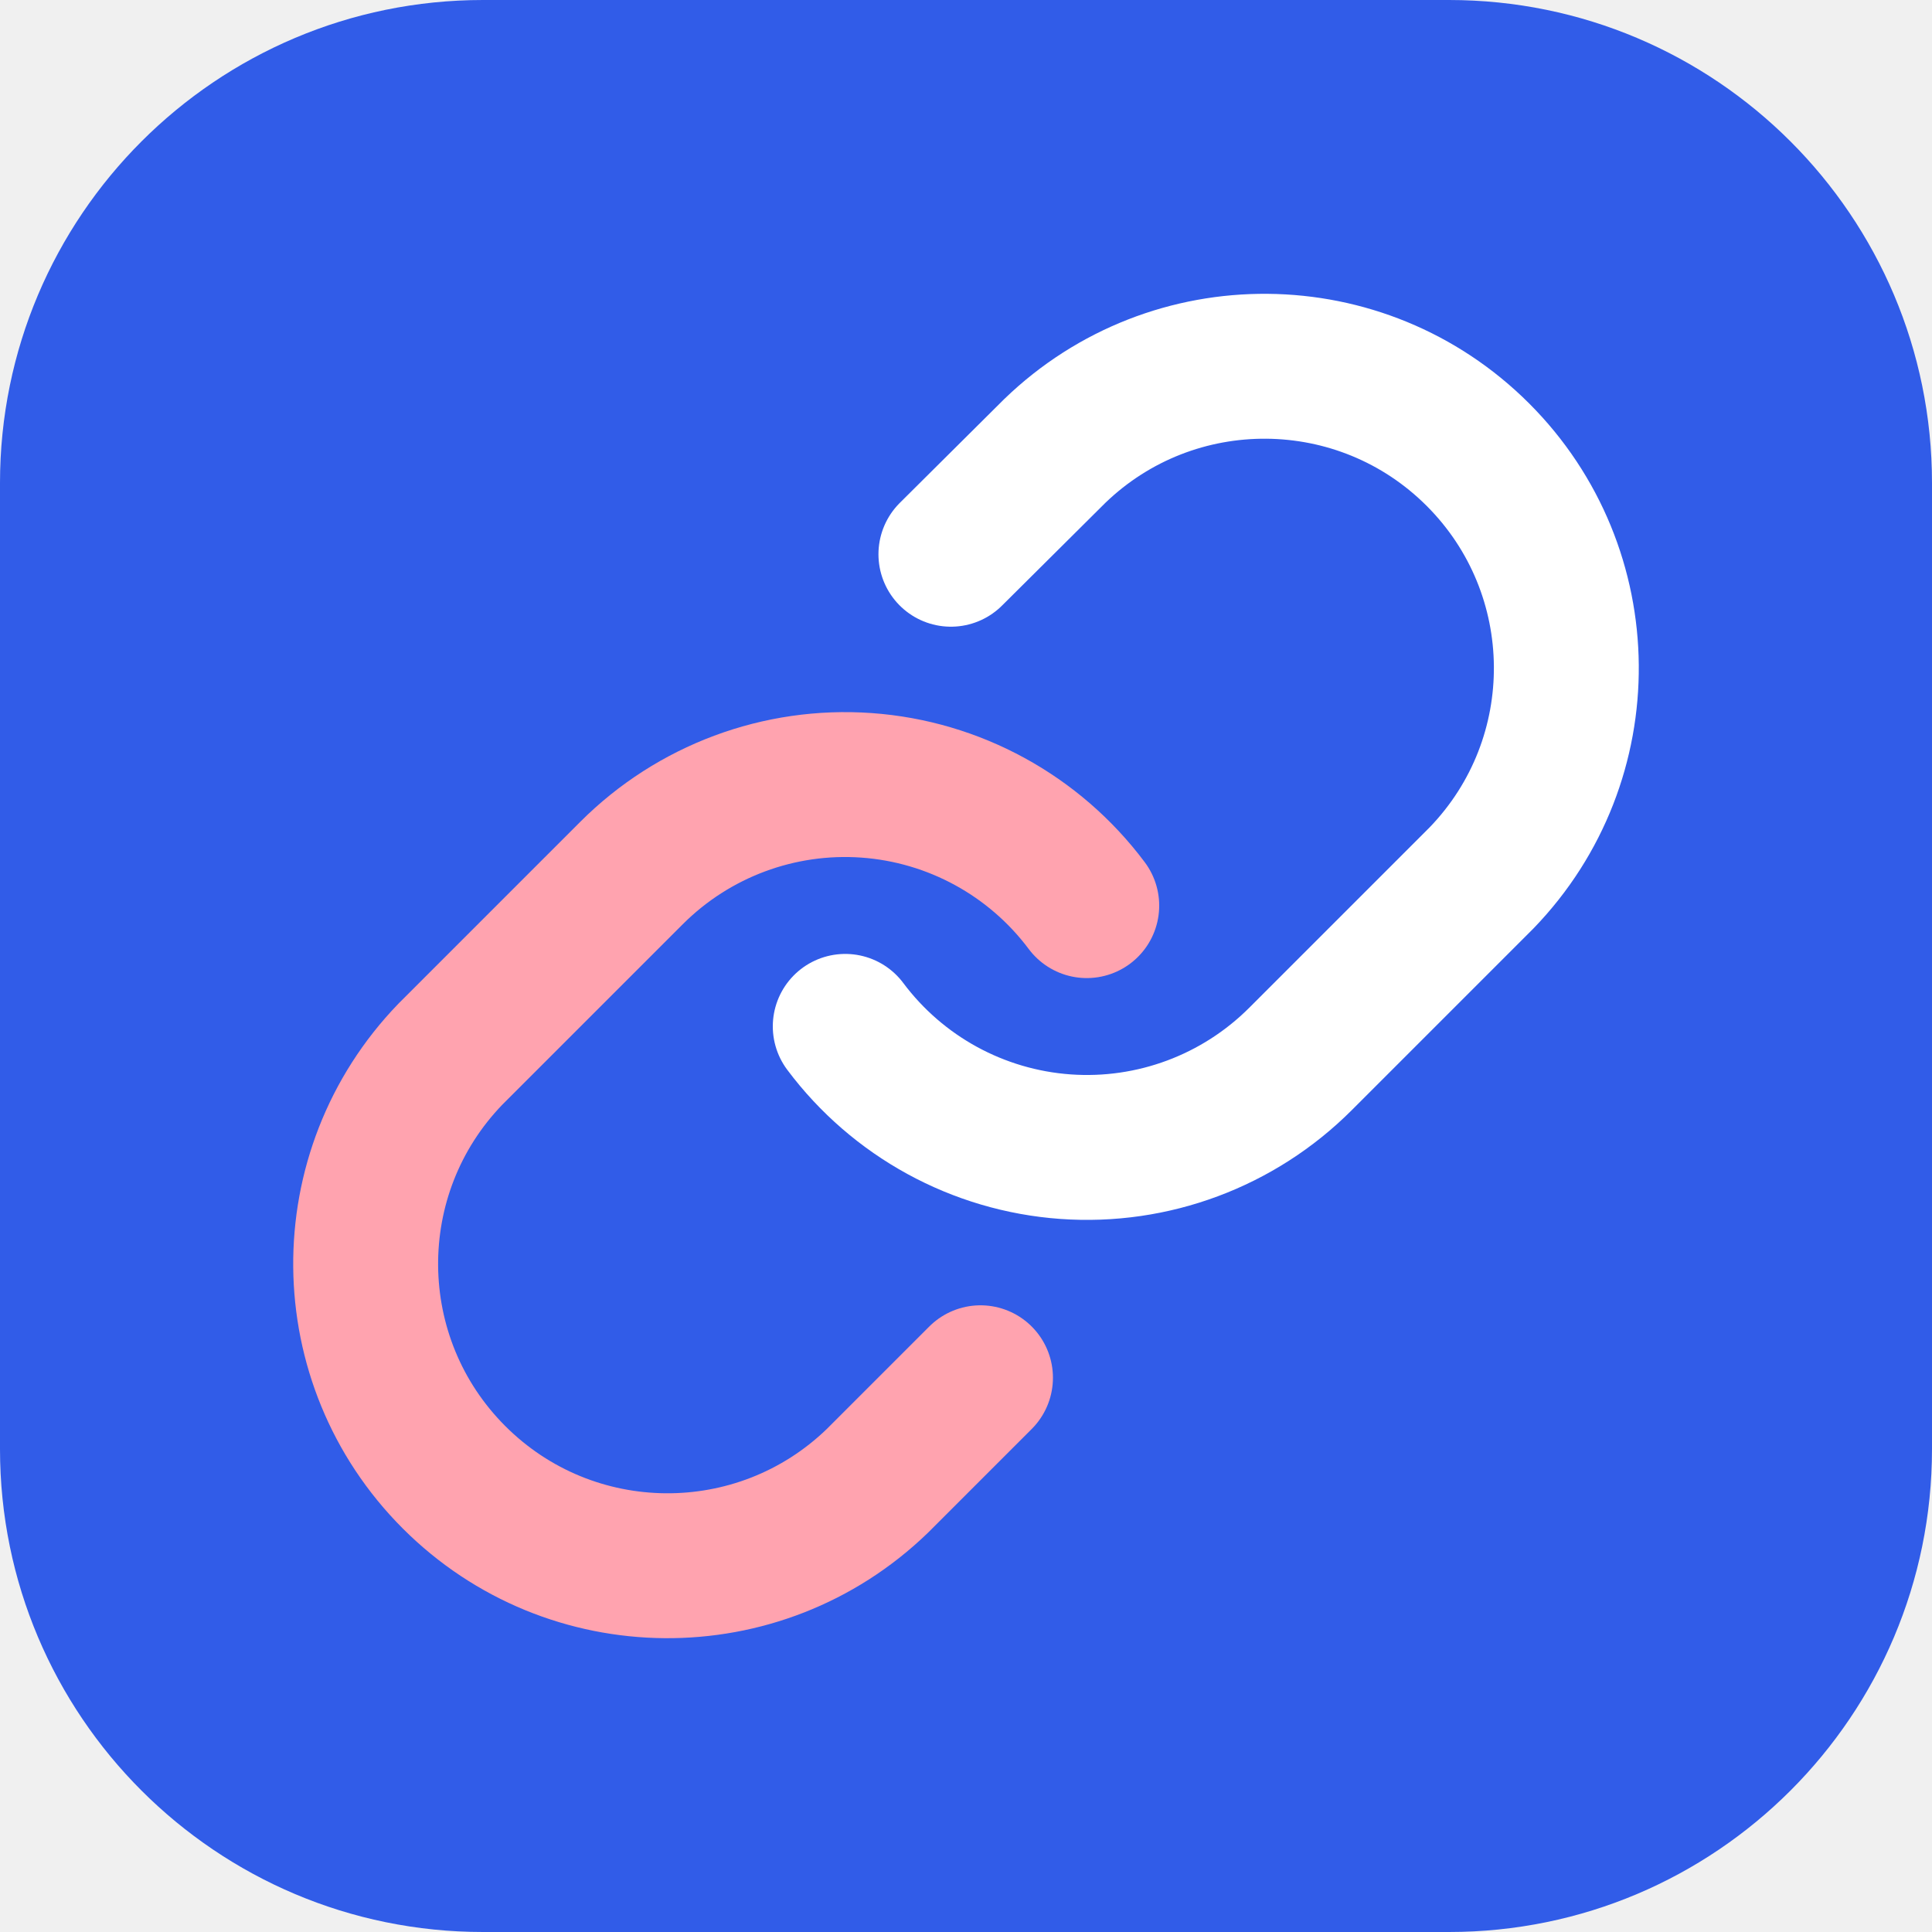
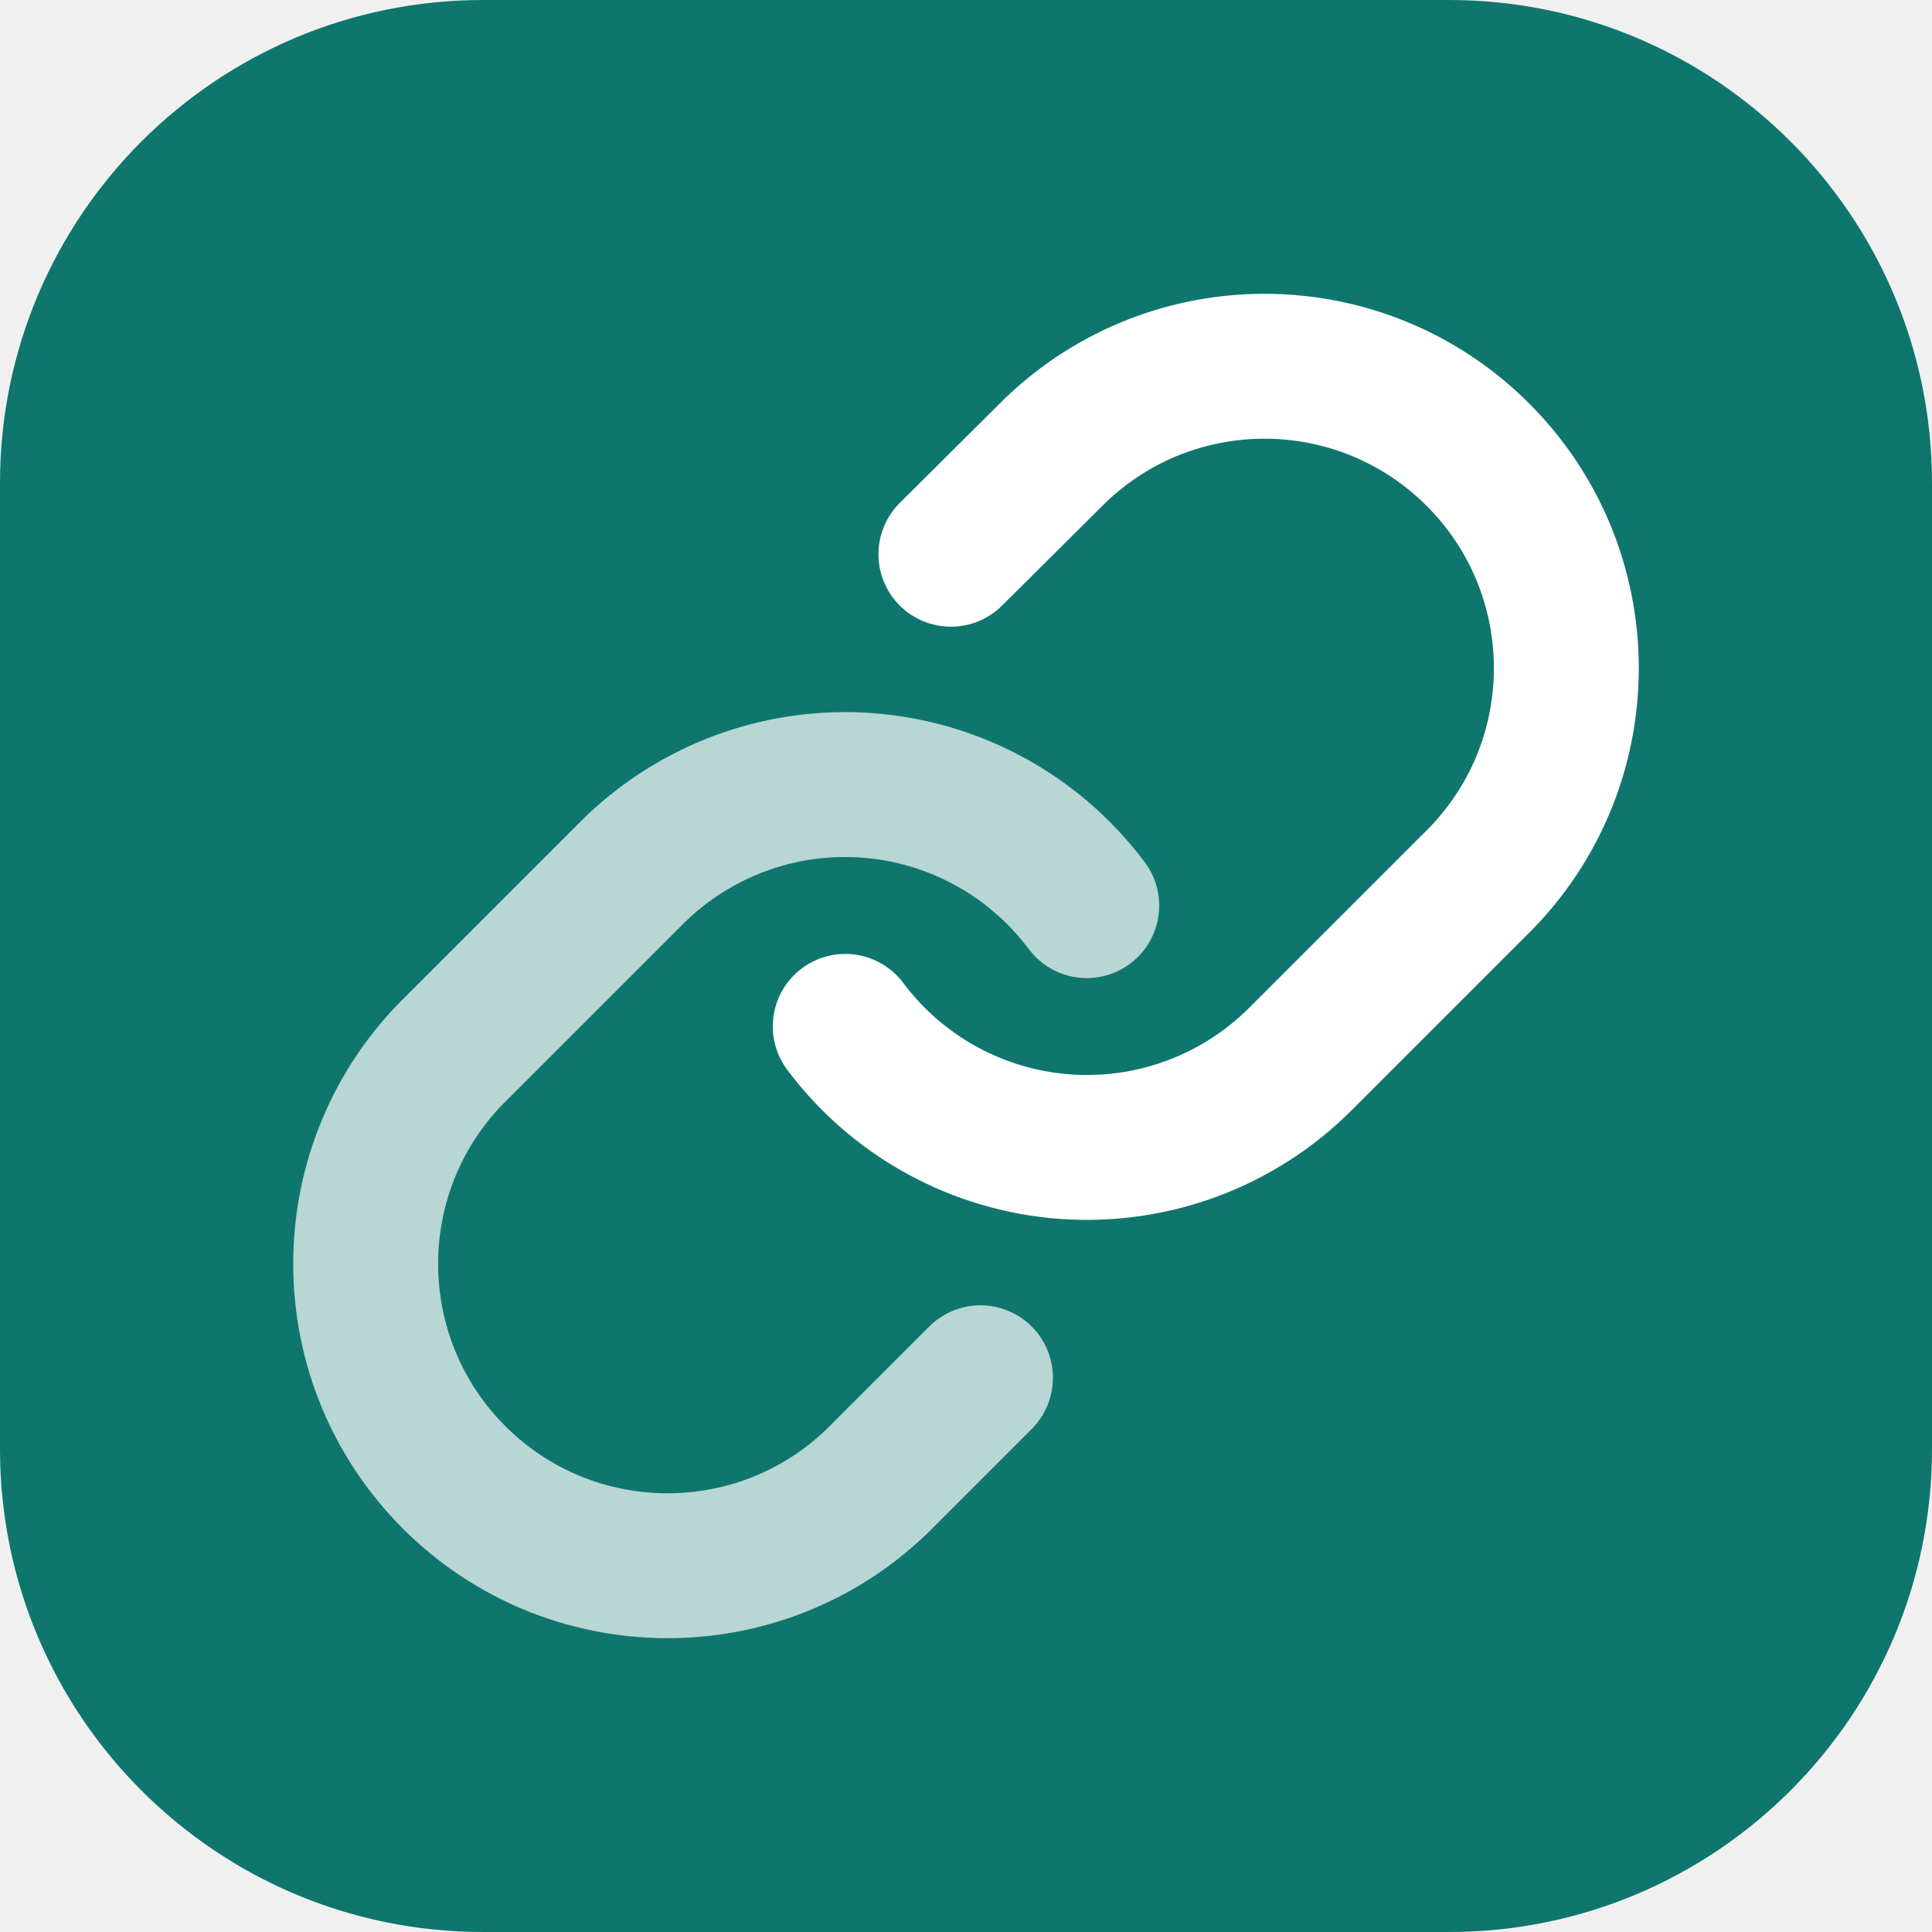
<svg xmlns="http://www.w3.org/2000/svg" viewBox="0 0 32 32" fill="none">
-   <rect width="32" height="32" rx="8" fill="#315CE8" />
+   <rect width="32" height="32" rx="8" fill="#0F766E" />
  <g transform="translate(4 4)" stroke-width="2.4" stroke-linecap="round" stroke-linejoin="round">
    <path d="M10 13a5 5 0 0 0 7.54.54l3-3a5 5 0 0 0-7.07-7.07l-1.72 1.71" stroke="#FFFFFF" />
-     <path d="M14 11a5 5 0 0 0-7.54-.54l-3 3a5 5 0 0 0 7.07 7.07l1.71-1.71" stroke="#FFA3AF" />
+     <path d="M14 11a5 5 0 0 0-7.54-.54l-3 3a5 5 0 0 0 7.07 7.07l1.71-1.71" stroke="#FFFFFF" stroke-opacity="0.7" />
  </g>
</svg>
